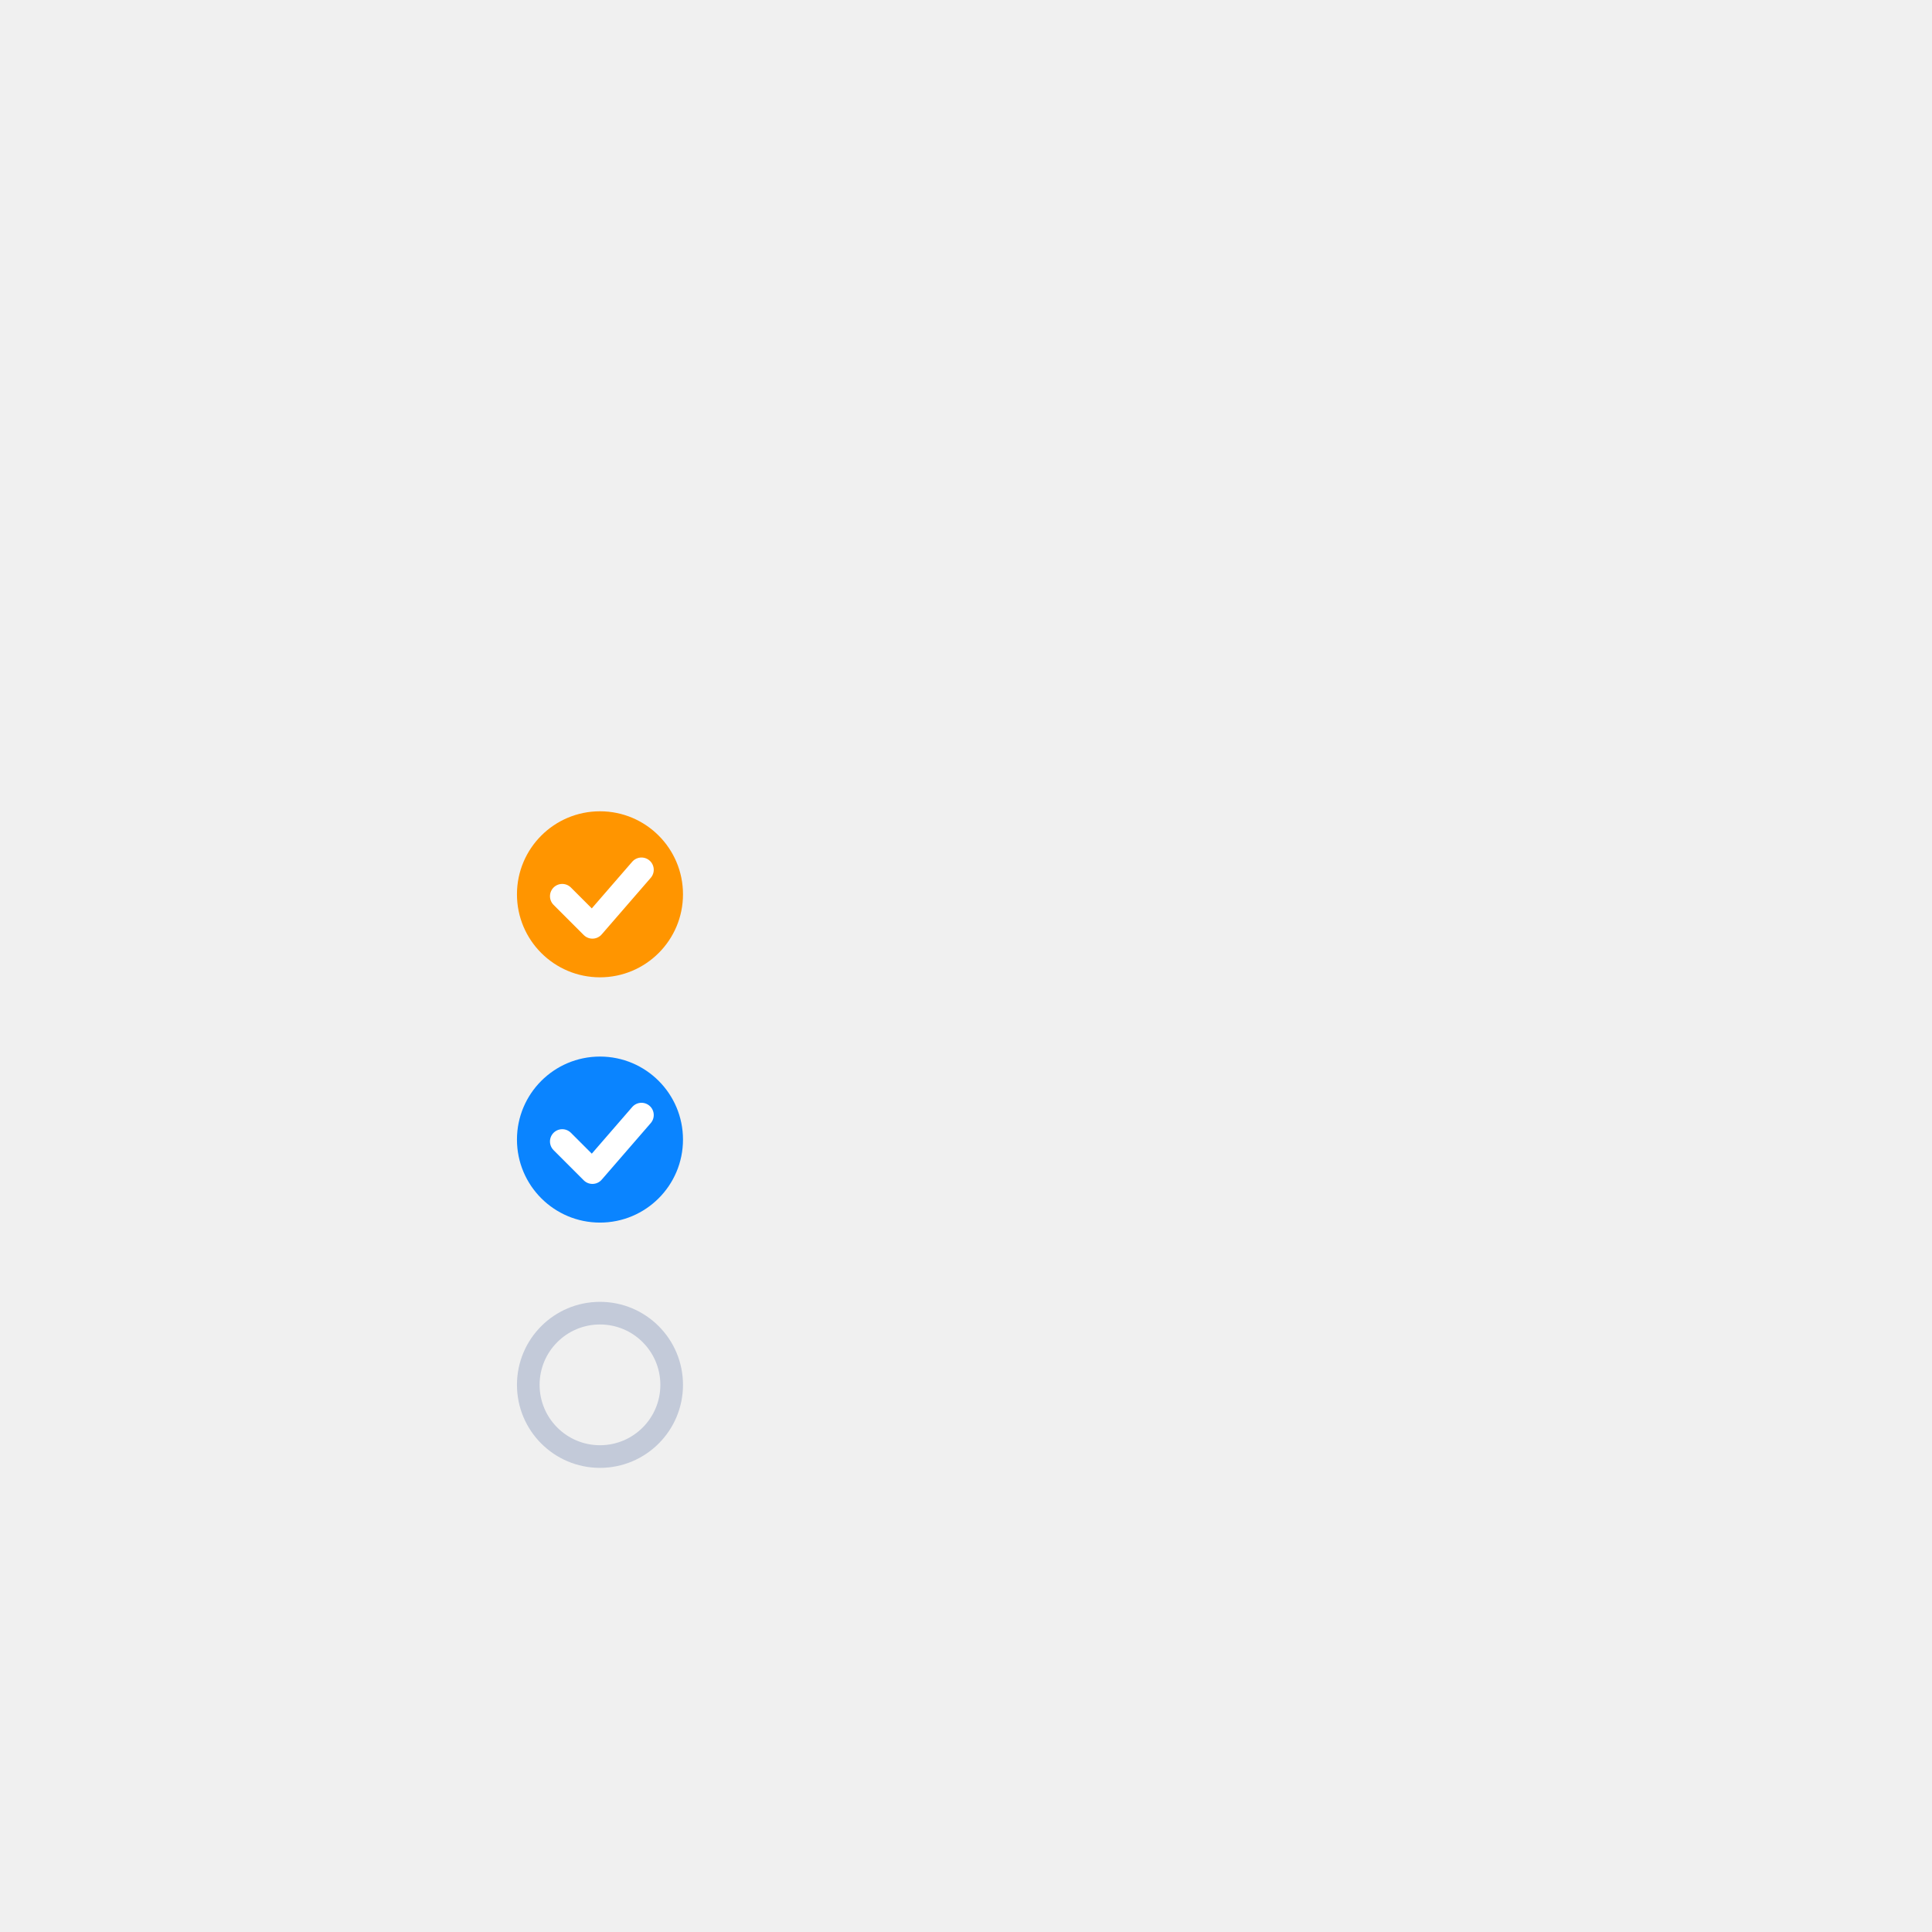
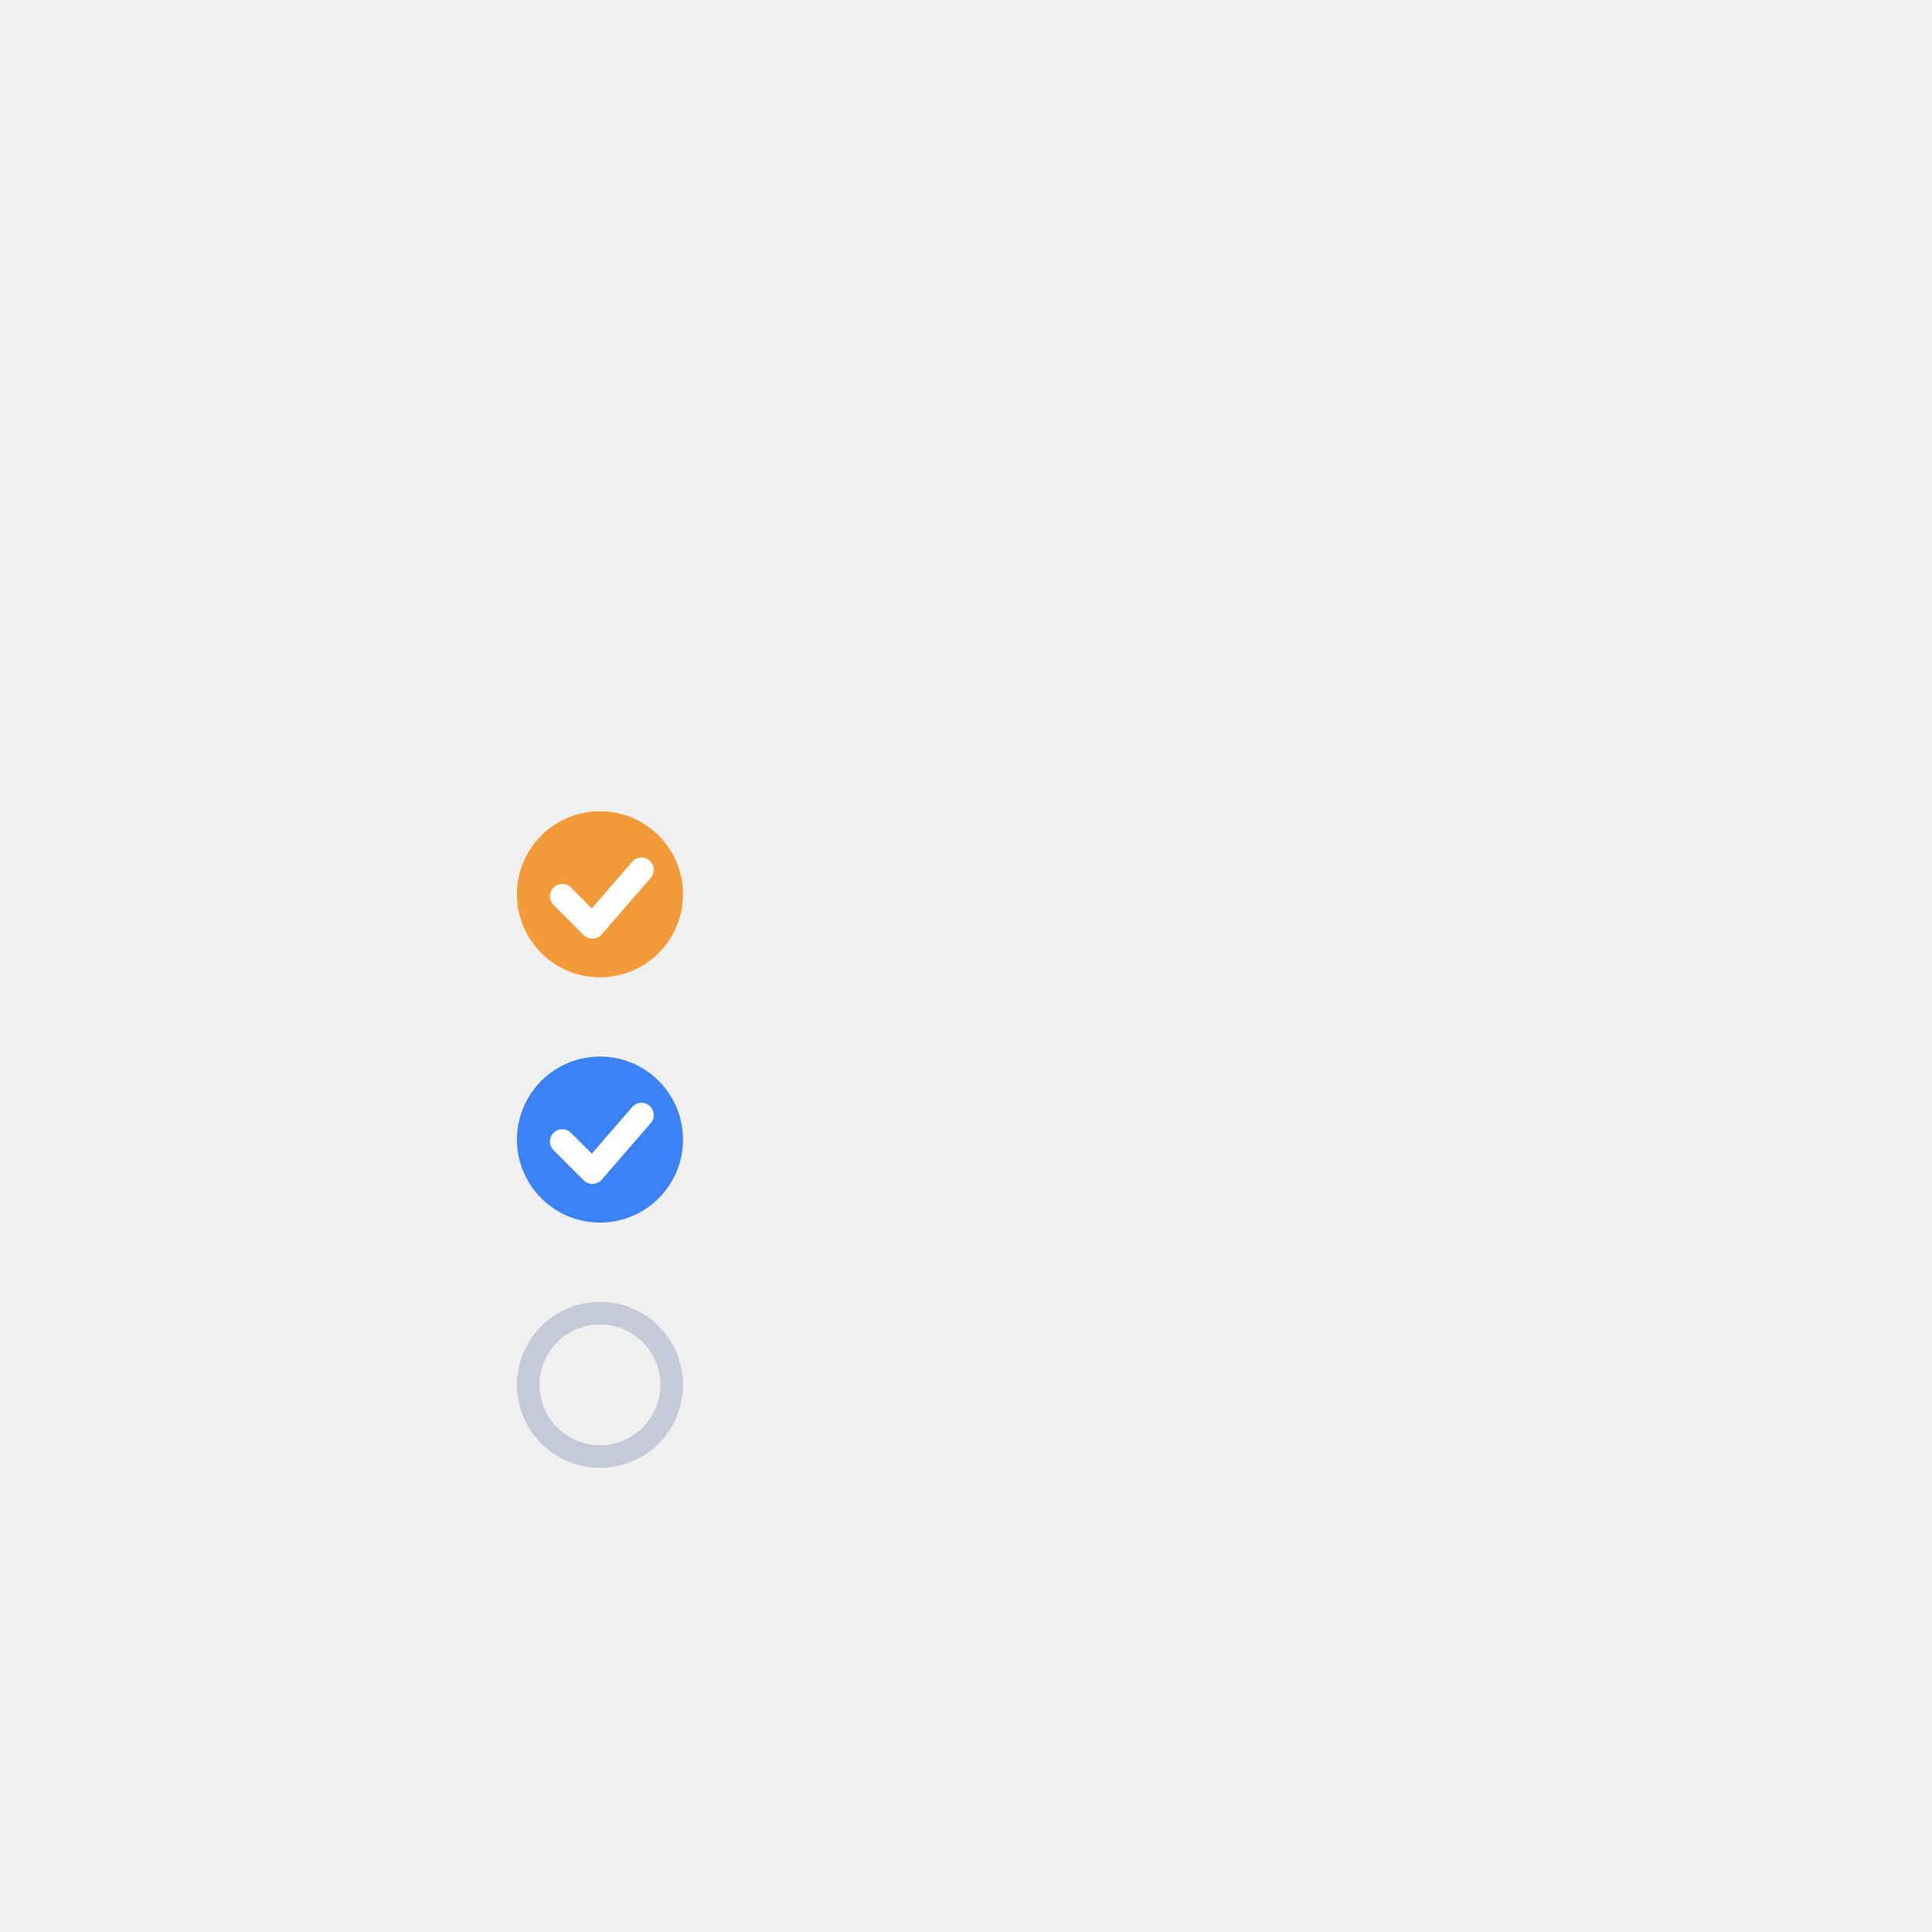
<svg xmlns="http://www.w3.org/2000/svg" width="1024" height="1024" viewBox="0 0 1024 1024">
  <defs />
-   <circle cx="318" cy="474" r="44" fill="#FF9500" />
+   <circle cx="318" cy="474" r="44" fill="#F19A37" />
  <path d="M298.0 475.0 L314.0 491.0 L340.0 461.0" fill="none" stroke="#FFFFFF" stroke-width="13" stroke-linecap="round" stroke-linejoin="round" />
-   <circle cx="318" cy="604" r="44" fill="#0A84FF" />
+   <circle cx="318" cy="604" r="44" fill="#3B82F7" />
  <path d="M298.0 605.0 L314.0 621.0 L340.0 591.0" fill="none" stroke="#FFFFFF" stroke-width="13" stroke-linecap="round" stroke-linejoin="round" />
-   <circle cx="318" cy="734" r="38" fill="none" stroke="#C3CAD9" stroke-width="12" />
+   <circle cx="318" cy="734" r="38" fill="none" stroke="#C4CAD8" stroke-width="12" />
</svg>
